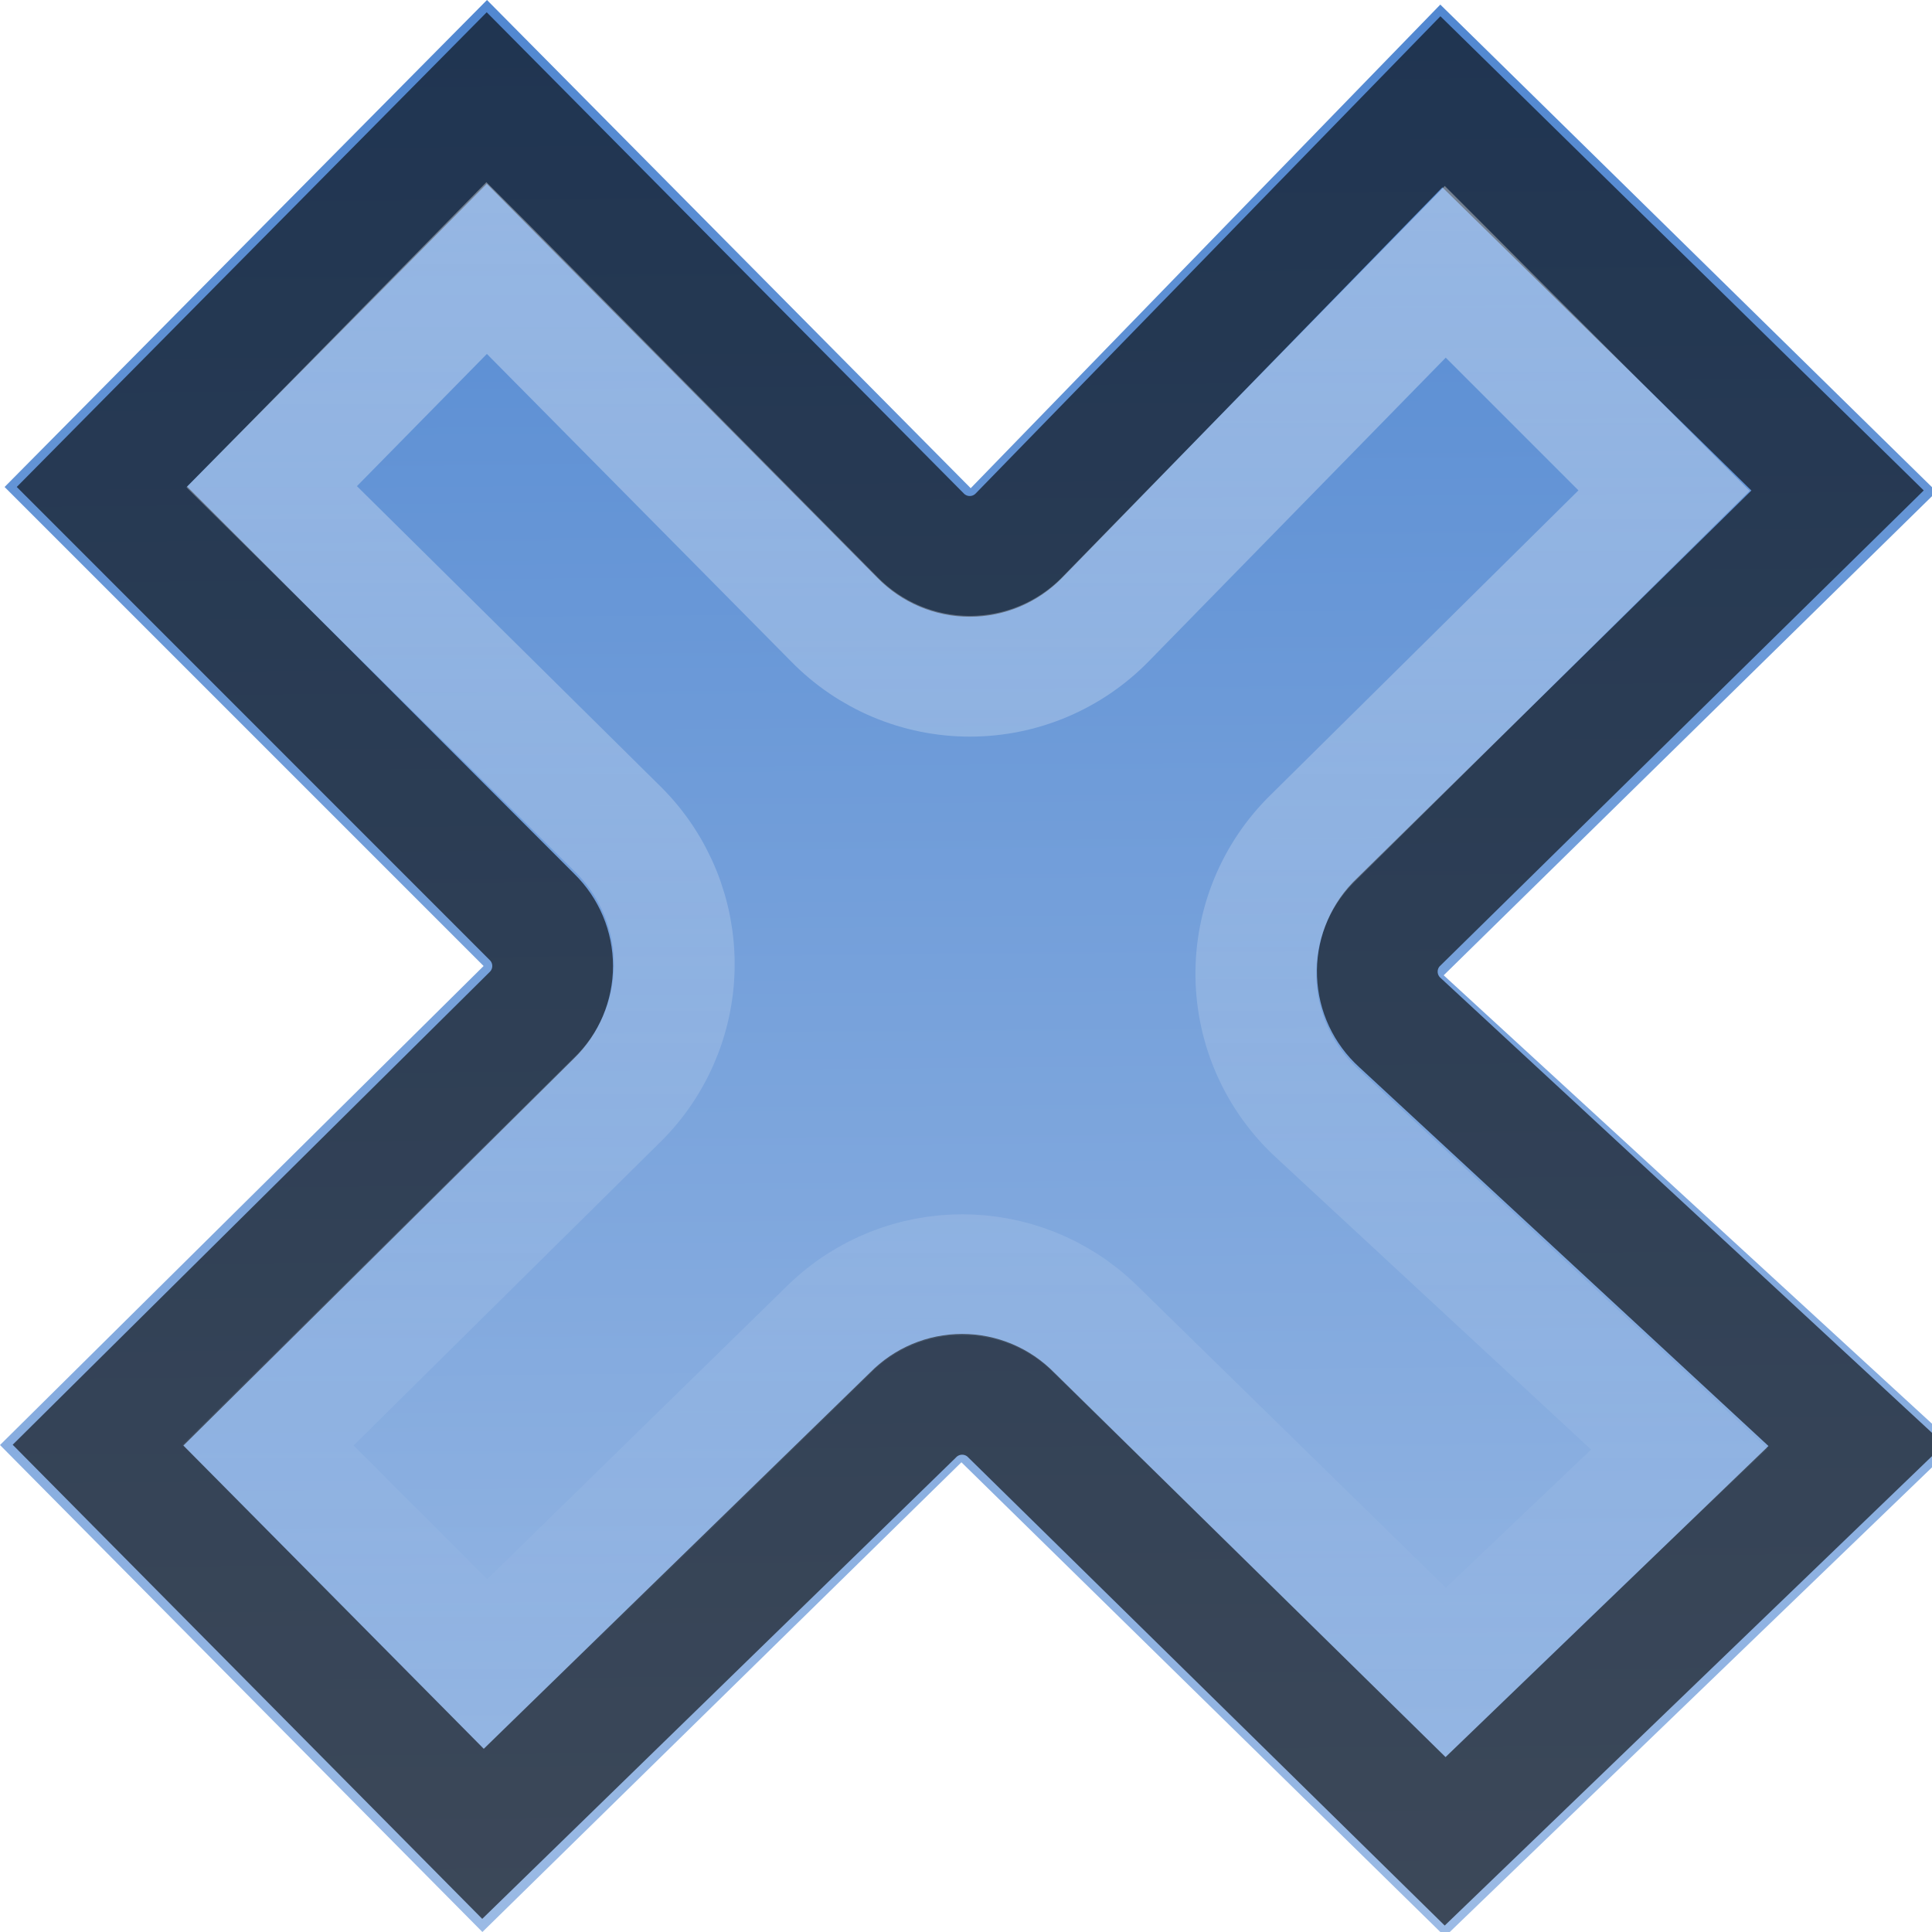
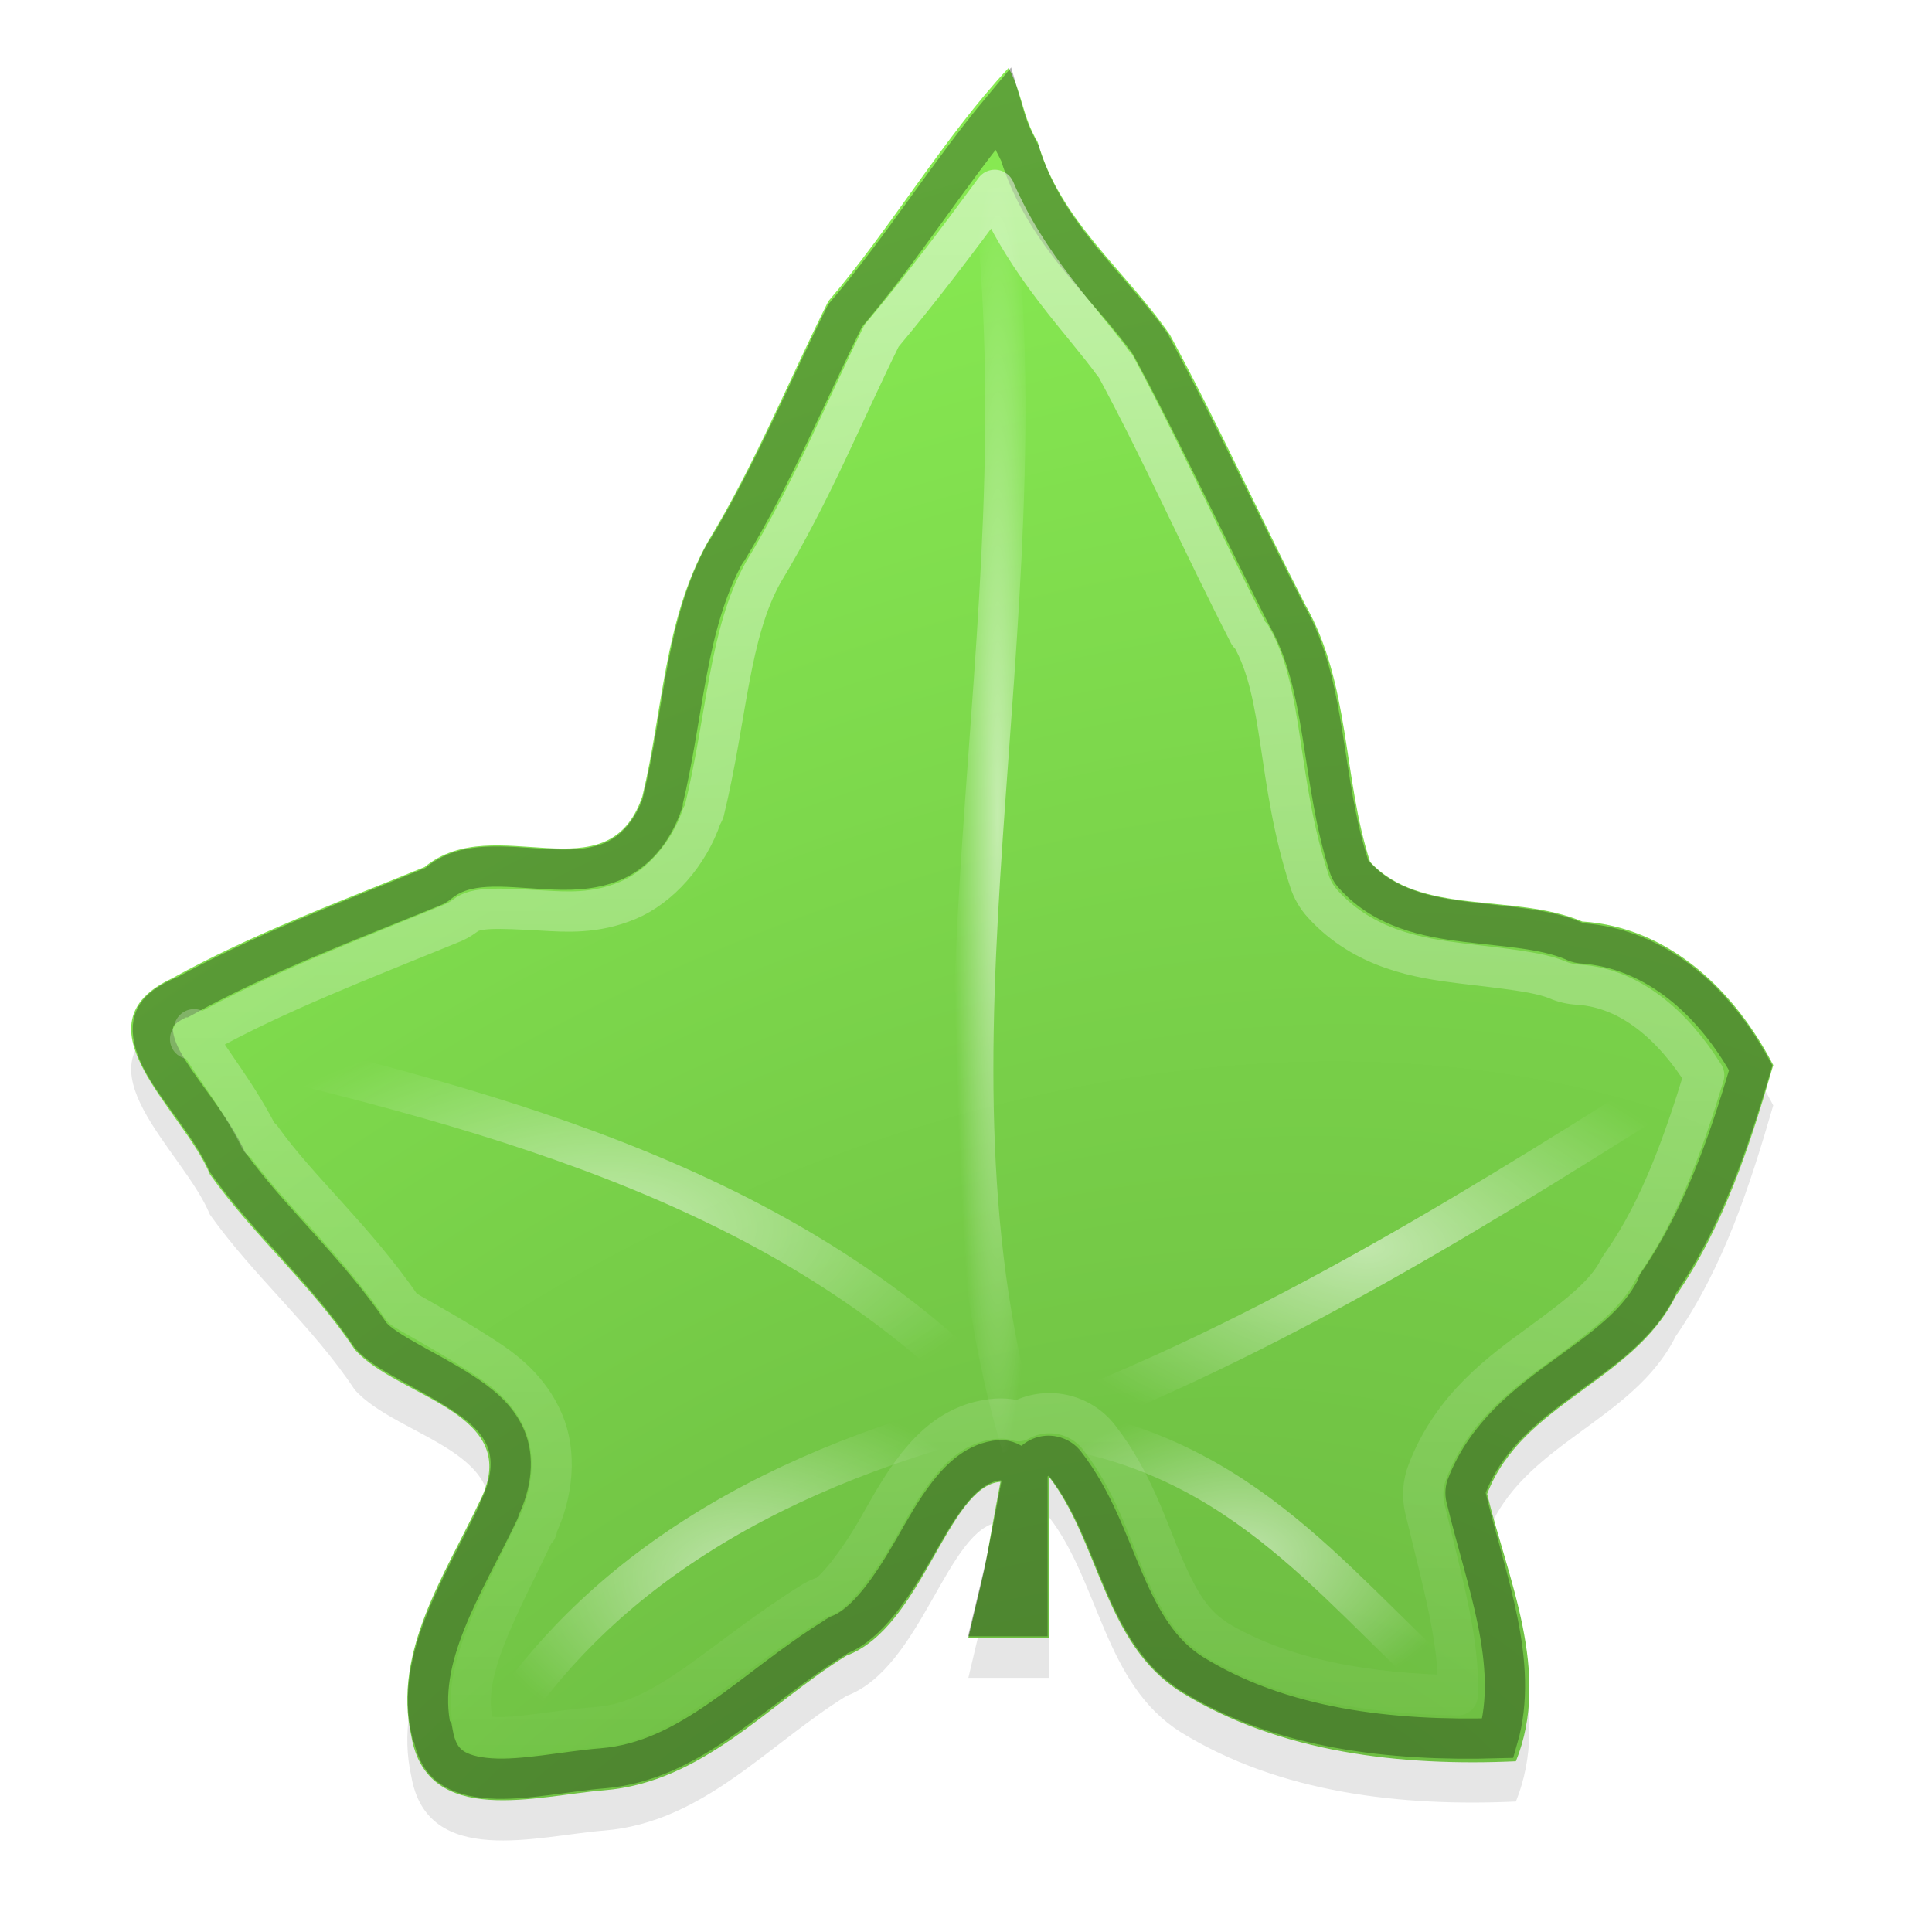
- <svg xmlns="http://www.w3.org/2000/svg" xmlns:xlink="http://www.w3.org/1999/xlink" version="1.0" width="16" height="16">
-   <defs id="defs3">
-     <linearGradient id="linearGradient824">
-       <stop id="stop826" stop-color="#5288d1" />
-       <stop id="stop828" offset="1" stop-color="#9cbbe5" />
+ <svg xmlns="http://www.w3.org/2000/svg" xmlns:xlink="http://www.w3.org/1999/xlink" version="1.0" width="48" height="48">
+   <defs id="defs4">
+     <linearGradient id="linearGradient4126">
+       <stop id="stop4128" stop-color="#ffffff" />
+       <stop id="stop4130" offset="1" stop-color="#ffffff" stop-opacity="0" />
    </linearGradient>
-     <linearGradient id="linearGradient846">
-       <stop id="stop848" stop-color="#ffffff" />
-       <stop id="stop850" offset="1" stop-color="#ffffff" stop-opacity="0" />
+     <linearGradient id="linearGradient4066">
+       <stop id="stop4068" stop-color="#66b03e" />
+       <stop id="stop4070" offset="1" stop-color="#89ed53" />
    </linearGradient>
-     <radialGradient cx="60.05" cy="51.39" r="15.03" id="radialGradient3625" xlink:href="#linearGradient3588" gradientUnits="userSpaceOnUse" gradientTransform="matrix(-1.404511,1.188857,-1,-1.181396,199.7381,11.75054)" />
-     <linearGradient id="linearGradient3588">
-       <stop id="stop3590" stop-color="#eeeeee" />
-       <stop id="stop3592" offset="1" stop-color="#dcdcdc" />
-     </linearGradient>
-     <linearGradient y1="0.521" x2="0" y2="14" id="linearGradient852" xlink:href="#linearGradient846" gradientUnits="userSpaceOnUse" />
-     <linearGradient x1="15.932" y1="0.155" x2="16.06" y2="16.15" id="linearGradient830" xlink:href="#linearGradient824" gradientUnits="userSpaceOnUse" />
+     <radialGradient cx="21.201" cy="44.366" r="20.398" id="radialGradient4072" xlink:href="#linearGradient4066" gradientUnits="userSpaceOnUse" gradientTransform="matrix(2.631255,-2.006509,1.462866,1.918344,-94.68496,11.43081)" />
+     <linearGradient y1="4" x2="0" y2="44" id="linearGradient4082" xlink:href="#linearGradient4126" gradientUnits="userSpaceOnUse" />
+     <radialGradient cx="18.508" cy="39.176" r="6.813" id="radialGradient4132" xlink:href="#linearGradient4126" gradientUnits="userSpaceOnUse" gradientTransform="matrix(1,0,0,0.6735811,0,12.78794)" />
+     <radialGradient cx="30.775" cy="38.674" r="5.737" id="radialGradient4134" xlink:href="#linearGradient4126" gradientUnits="userSpaceOnUse" gradientTransform="matrix(1,0,0,0.6623734,0,13.05748)" />
+     <radialGradient cx="33.931" cy="30.999" r="8.893" id="radialGradient4136" xlink:href="#linearGradient4126" gradientUnits="userSpaceOnUse" gradientTransform="matrix(1,0,0,0.5644107,0,13.50264)" />
+     <radialGradient cx="24.787" cy="20.31" r="1.107" id="radialGradient4138" xlink:href="#linearGradient4126" gradientUnits="userSpaceOnUse" gradientTransform="matrix(1,0,0,14.57517,0,-275.7104)" />
+     <radialGradient cx="15.065" cy="30.496" r="10.4" id="radialGradient4140" xlink:href="#linearGradient4126" gradientUnits="userSpaceOnUse" gradientTransform="matrix(1,0,0,0.4895496,0,15.56691)" />
  </defs>
-   <path d="M 4.033,0 0.038,4.033 4.005,8 0,11.967 3.995,16 7.962,12.11 11.967,16.038 16.192,11.967 11.956,8.077 16.038,4.072 11.928,0.038 8.039,4.043 z" id="rect2849" fill="url(#linearGradient830)" />
-   <path d="M 4.031,0.812 0.844,4.031 4.406,7.594 a 0.568,0.568 0 0 1 0,0.812 l -3.594,3.562 3.188,3.219 3.562,-3.469 a 0.568,0.568 0 0 1 0.812,0 l 3.594,3.531 3.406,-3.281 -3.781,-3.5 A 0.568,0.568 0 0 1 11.562,7.656 l 3.656,-3.594 -3.281,-3.219 -3.5,3.594 a 0.568,0.568 0 0 1 -0.812,0 l -3.594,-3.625 z" id="path842" opacity="0.61" fill="none" stroke="#000000" />
-   <path d="M 4.031,2.219 2.25,4.031 5.125,6.875 a 1.571,1.571 0 0 1 -0.031,2.25 l -2.875,2.844 1.812,1.812 2.844,-2.781 a 1.571,1.571 0 0 1 2.188,0 l 2.906,2.844 1.938,-1.844 -3,-2.781 A 1.571,1.571 0 0 1 10.875,6.938 l 2.906,-2.875 -1.812,-1.812 -2.812,2.875 a 1.571,1.571 0 0 1 -2.25,0 l -2.875,-2.906 z" id="path844" opacity="0.4" fill="none" stroke="url(#linearGradient852)" />
+   <g transform="translate(-1.941406,0.6855627)" id="layer1">
+     <path d="m 27,2 c -1.602,1.719 -2.95,4.015 -4.479,5.798 -0.993,1.99 -1.825,4.057 -2.985,5.962 -1.106,1.97 -1.121,4.219 -1.635,6.338 -0.862,2.526 -3.66,0.319 -5.41,1.757 -2.117,0.867 -4.281,1.658 -6.271,2.764 -2.491,1.163 0.284,3.271 0.937,4.873 1.092,1.536 2.55,2.769 3.596,4.349 1.062,1.202 4.228,1.554 3.111,3.765 -0.869,1.836 -2.172,3.75 -1.704,5.84 0.396,2.297 3.148,1.476 4.788,1.348 2.467,-0.201 4.07,-2.14 6.024,-3.345 1.88,-0.701 2.51,-4.217 3.826,-4.32 C 26.315,39.693 26.604,38.456 26,41 c 1.5,0 1.5,0 2,0 0,-4 0,-3.5 0,-4 1.262,1.63 1.372,4.151 3.276,5.349 2.457,1.519 5.493,1.853 8.327,1.724 0.89,-2.205 -0.213,-4.56 -0.714,-6.642 0.859,-2.25 3.625,-2.79 4.681,-4.911 1.197,-1.731 1.851,-3.756 2.427,-5.743 -0.93,-1.801 -2.548,-3.426 -4.747,-3.568 -1.687,-0.716 -4.035,-0.129 -5.269,-1.482 C 35.301,19.632 35.492,17.304 34.368,15.335 33.227,13.113 32.199,10.832 31.011,8.638 29.91,7.037 28.267,5.791 27.724,3.846 27.338,3.201 27.351,2.668 27,2 z" id="path4142" opacity="0.1" fill-rule="evenodd" />
+     <path d="m 27,1 c -1.602,1.719 -2.95,4.015 -4.479,5.798 -0.993,1.99 -1.825,4.057 -2.985,5.962 -1.106,1.97 -1.121,4.219 -1.635,6.338 -0.862,2.526 -3.66,0.319 -5.41,1.757 -2.117,0.867 -4.281,1.658 -6.271,2.764 -2.491,1.163 0.284,3.271 0.937,4.873 1.092,1.536 2.55,2.769 3.596,4.349 1.062,1.202 4.228,1.554 3.111,3.765 -0.869,1.836 -2.172,3.75 -1.704,5.84 0.396,2.297 3.148,1.476 4.788,1.348 2.467,-0.201 4.07,-2.14 6.024,-3.345 1.88,-0.701 2.51,-4.217 3.826,-4.32 C 26.315,38.693 26.604,37.456 26,40 c 1.5,0 1.5,0 2,0 0,-4 0,-3.5 0,-4 1.262,1.63 1.372,4.151 3.276,5.349 2.457,1.519 5.493,1.853 8.327,1.724 0.89,-2.205 -0.213,-4.56 -0.714,-6.642 0.859,-2.25 3.625,-2.79 4.681,-4.911 1.197,-1.731 1.851,-3.756 2.427,-5.743 -0.93,-1.801 -2.548,-3.426 -4.747,-3.568 -1.687,-0.716 -4.035,-0.129 -5.269,-1.482 C 35.301,18.632 35.492,16.305 34.368,14.335 33.227,12.114 32.199,9.833 31.011,7.638 29.91,6.037 28.267,4.791 27.724,2.846 27.338,2.201 27.351,1.668 27,1 z" id="path3278" fill="url(#radialGradient4072)" fill-rule="evenodd" />
+     <path d="M 26.844,2.031 C 25.526,3.61 24.324,5.54 22.938,7.156 21.987,9.074 21.151,11.102 20,13 c -0.007,0.012 -0.024,0.019 -0.031,0.031 -1.003,1.814 -1.032,4.001 -1.562,6.188 a 0.524,0.524 0 0 1 0,0.031 c -0.251,0.736 -0.708,1.244 -1.25,1.469 -0.542,0.225 -1.122,0.218 -1.656,0.188 -1.069,-0.061 -1.989,-0.205 -2.656,0.344 a 0.524,0.524 0 0 1 -0.156,0.094 c -2.127,0.871 -4.277,1.67 -6.219,2.75 a 0.524,0.524 0 0 1 -0.031,0 C 5.904,24.343 5.791,24.552 5.75,24.75 c -0.041,0.198 0.013,0.52 0.219,0.906 0.393,0.74 1.211,1.61 1.625,2.531 1.029,1.447 2.467,2.68 3.562,4.312 0.375,0.425 1.383,0.844 2.25,1.406 0.434,0.281 0.871,0.614 1.094,1.125 0.22,0.503 0.157,1.144 -0.156,1.781 -0.004,0.009 0.004,0.023 0,0.031 -0.895,1.884 -2.093,3.658 -1.688,5.469 a 0.524,0.524 0 0 1 0.031,0.031 c 0.081,0.469 0.242,0.712 0.469,0.875 0.227,0.163 0.556,0.253 0.969,0.281 0.825,0.057 1.897,-0.181 2.781,-0.25 2.213,-0.18 3.724,-1.98 5.781,-3.25 a 0.524,0.524 0 0 1 0.094,-0.062 c 0.69,-0.257 1.317,-1.185 1.875,-2.156 0.279,-0.486 0.53,-0.94 0.844,-1.344 0.314,-0.404 0.725,-0.8 1.281,-0.844 a 0.524,0.524 0 0 1 0.531,0.625 c -0.402,2.132 -0.391,2.003 -0.688,3.25 l 0.844,0 0,-3.469 a 0.524,0.524 0 0 1 0.938,-0.312 c 0.706,0.912 1.056,1.984 1.469,2.938 0.412,0.954 0.872,1.768 1.688,2.281 2.209,1.366 4.942,1.67 7.594,1.594 0.537,-1.853 -0.292,-3.906 -0.781,-5.938 a 0.524,0.524 0 0 1 0,-0.312 c 0.492,-1.287 1.53,-2.065 2.469,-2.75 0.939,-0.685 1.796,-1.275 2.25,-2.188 A 0.524,0.524 0 0 1 43.125,31.219 c 1.097,-1.587 1.755,-3.473 2.312,-5.375 C 44.552,24.229 43.107,22.873 41.219,22.75 a 0.524,0.524 0 0 1 -0.188,-0.062 C 40.315,22.384 39.361,22.339 38.375,22.219 37.389,22.099 36.347,21.889 35.594,21.062 a 0.524,0.524 0 0 1 -0.125,-0.188 C 34.743,18.642 34.929,16.386 33.906,14.594 32.769,12.378 31.725,10.092 30.562,7.938 30.552,7.917 30.542,7.895 30.531,7.875 29.517,6.426 27.909,5.168 27.281,3.125 27.25,3.073 27.246,3.05 27.219,3 27.016,2.624 26.932,2.335 26.844,2.031 z" id="path3296" opacity="0.3" fill="none" stroke="#000000" />
+     <path d="m 26.656,4.031 c -0.888,1.207 -1.774,2.386 -2.812,3.625 -0.924,1.87 -1.741,3.901 -2.938,5.875 -0.858,1.527 -0.895,3.574 -1.469,5.938 a 1.564,1.564 0 0 1 -0.062,0.125 c -0.321,0.942 -1.041,1.761 -1.844,2.094 -0.803,0.333 -1.516,0.283 -2.094,0.25 -1.156,-0.065 -1.682,-0.085 -1.938,0.125 a 1.564,1.564 0 0 1 -0.406,0.219 C 10.945,23.161 8.818,23.972 6.969,25 A 1.564,1.564 0 0 1 6.875,25.031 c -0.358,0.167 -0.161,0.112 -0.125,-0.062 0.036,-0.174 -0.027,-0.099 0.125,0.188 0.273,0.514 1.001,1.385 1.531,2.469 L 8.438,27.594 c 0.907,1.276 2.317,2.497 3.5,4.219 0.066,0.075 1.007,0.554 2.031,1.219 0.512,0.332 1.117,0.786 1.469,1.594 0.345,0.79 0.242,1.801 -0.156,2.625 -0.009,0.018 0.009,0.045 0,0.062 l -0.031,0 c -0.939,1.974 -1.846,3.516 -1.562,4.781 a 1.564,1.564 0 0 1 0,0.062 c 0.045,0.26 0.057,0.215 0.062,0.219 0.006,0.004 0.14,0.073 0.438,0.094 0.595,0.041 1.613,-0.171 2.625,-0.25 1.711,-0.139 3.08,-1.728 5.344,-3.125 a 1.564,1.564 0 0 1 0.281,-0.125 c 0.195,-0.073 0.762,-0.729 1.312,-1.688 0.275,-0.479 0.548,-0.998 0.938,-1.5 0.39,-0.502 0.992,-1.14 2,-1.219 a 1.564,1.564 0 0 1 0.562,0.062 1.564,1.564 0 0 1 2,0.406 c 0.855,1.105 1.206,2.29 1.594,3.188 0.38,0.88 0.722,1.436 1.25,1.781 0.011,0.007 0.021,0.025 0.031,0.031 1.691,1.034 3.854,1.363 6.031,1.406 0.061,-1.291 -0.367,-2.773 -0.812,-4.625 a 1.564,1.564 0 0 1 0.062,-0.938 c 0.615,-1.61 1.86,-2.493 2.812,-3.188 0.953,-0.695 1.629,-1.225 1.938,-1.844 a 1.564,1.564 0 0 1 0.125,-0.188 c 0.9,-1.302 1.485,-2.934 2,-4.625 -0.765,-1.219 -1.82,-2.165 -3.125,-2.25 A 1.564,1.564 0 0 1 40.625,23.656 C 40.16,23.459 39.298,23.378 38.25,23.25 37.202,23.122 35.838,22.905 34.812,21.781 A 1.564,1.564 0 0 1 34.469,21.188 c -0.815,-2.507 -0.616,-4.623 -1.438,-6.062 a 1.564,1.564 0 0 1 -0.062,-0.062 C 31.812,12.809 30.801,10.526 29.656,8.406 29.649,8.396 29.632,8.385 29.625,8.375 28.817,7.261 27.482,5.958 26.656,4.031 z" id="path4074" opacity="0.5" fill="none" stroke="url(#linearGradient4082)" stroke-linejoin="round" stroke-miterlimit="0" />
+     <path d="M 24.677,4.671 C 25.98,15.754 22.437,26.127 25.395,35.948" transform="translate(1.941406,-0.6855627)" id="path4084" opacity="0.55" fill="none" stroke="url(#radialGradient4138)" />
+     <path d="M 5.165,25.905 C 12.556,27.648 19.825,29.592 24.964,35.088" transform="translate(1.941406,-0.6855627)" id="path4086" opacity="0.55" fill="none" stroke="url(#radialGradient4140)" />
+     <path d="m 42.324,26.479 c -5.35,3.38 -10.69,6.777 -16.786,9.039" transform="translate(1.941406,-0.6855627)" id="path4088" opacity="0.55" fill="none" stroke="url(#radialGradient4136)" />
+     <path d="m 12.195,43.265 c 2.367,-3.831 6.434,-6.642 12.626,-8.178 l 0,0" transform="translate(1.941406,-0.6855627)" id="path4090" opacity="0.55" fill="none" stroke="url(#radialGradient4132)" />
+     <path d="m 25.538,35.374 c 5.155,0.536 7.474,3.909 10.473,6.6" transform="translate(1.941406,-0.6855627)" id="path4092" opacity="0.55" fill="none" stroke="url(#radialGradient4134)" />
+   </g>
</svg>
